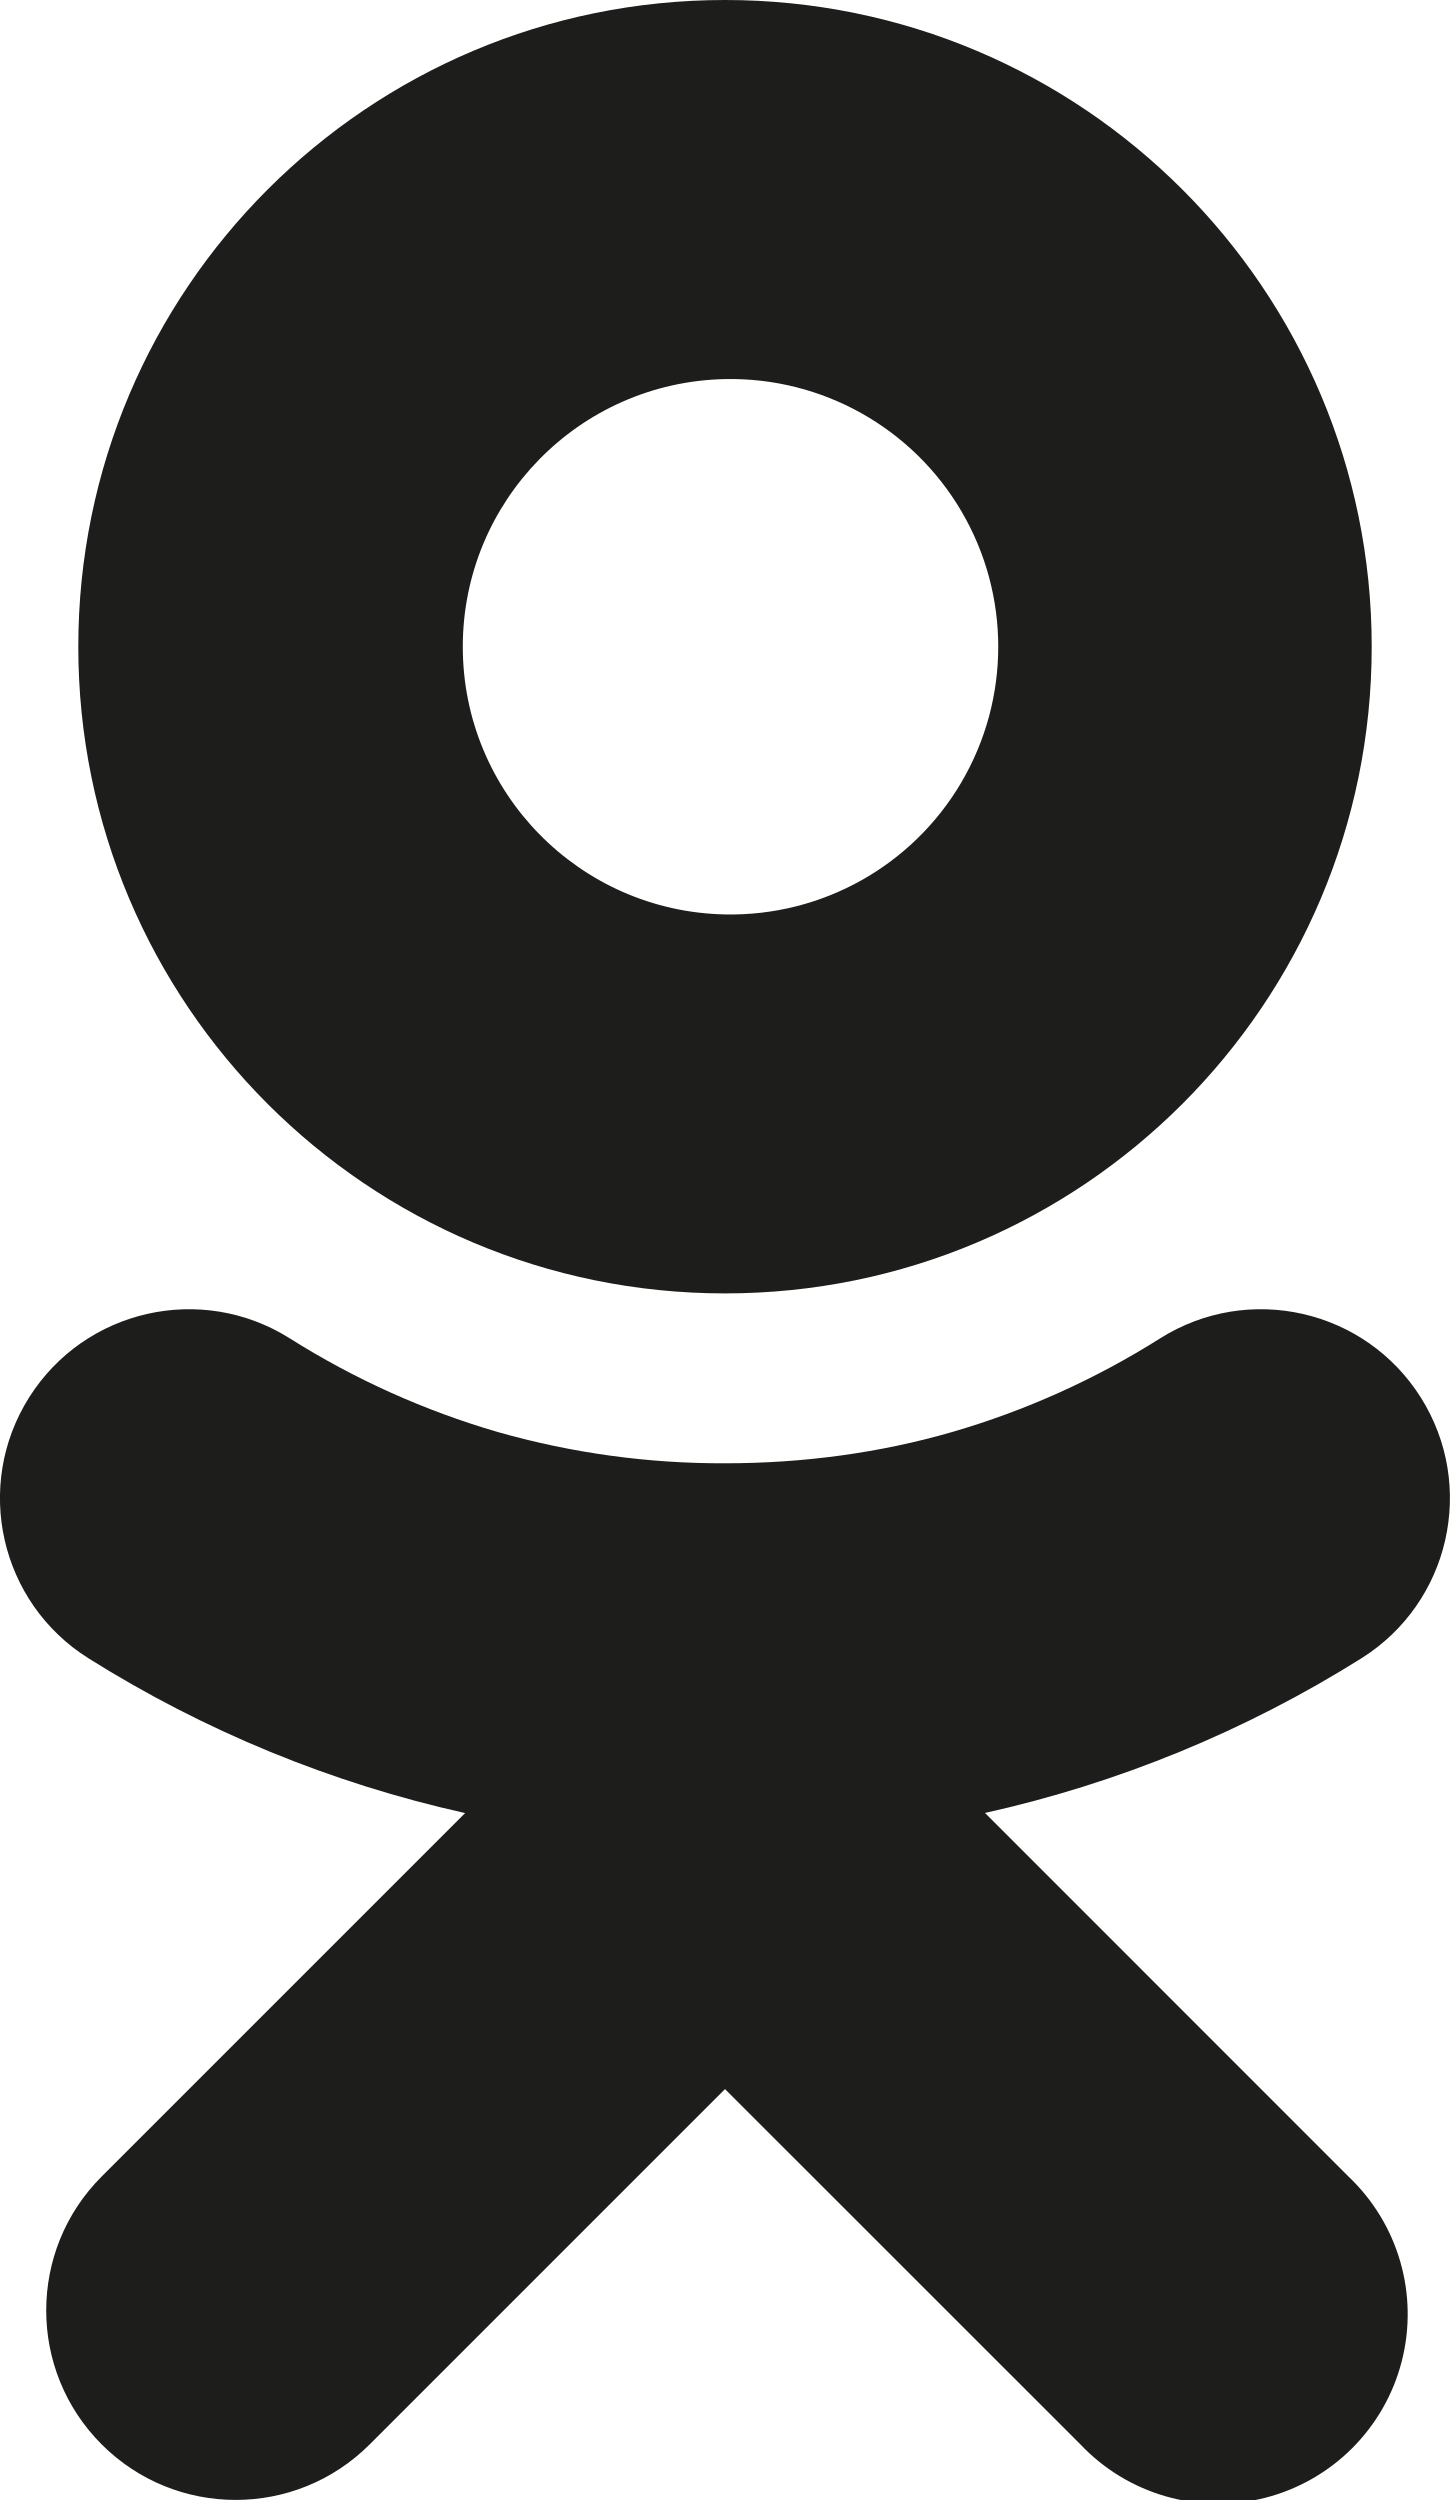
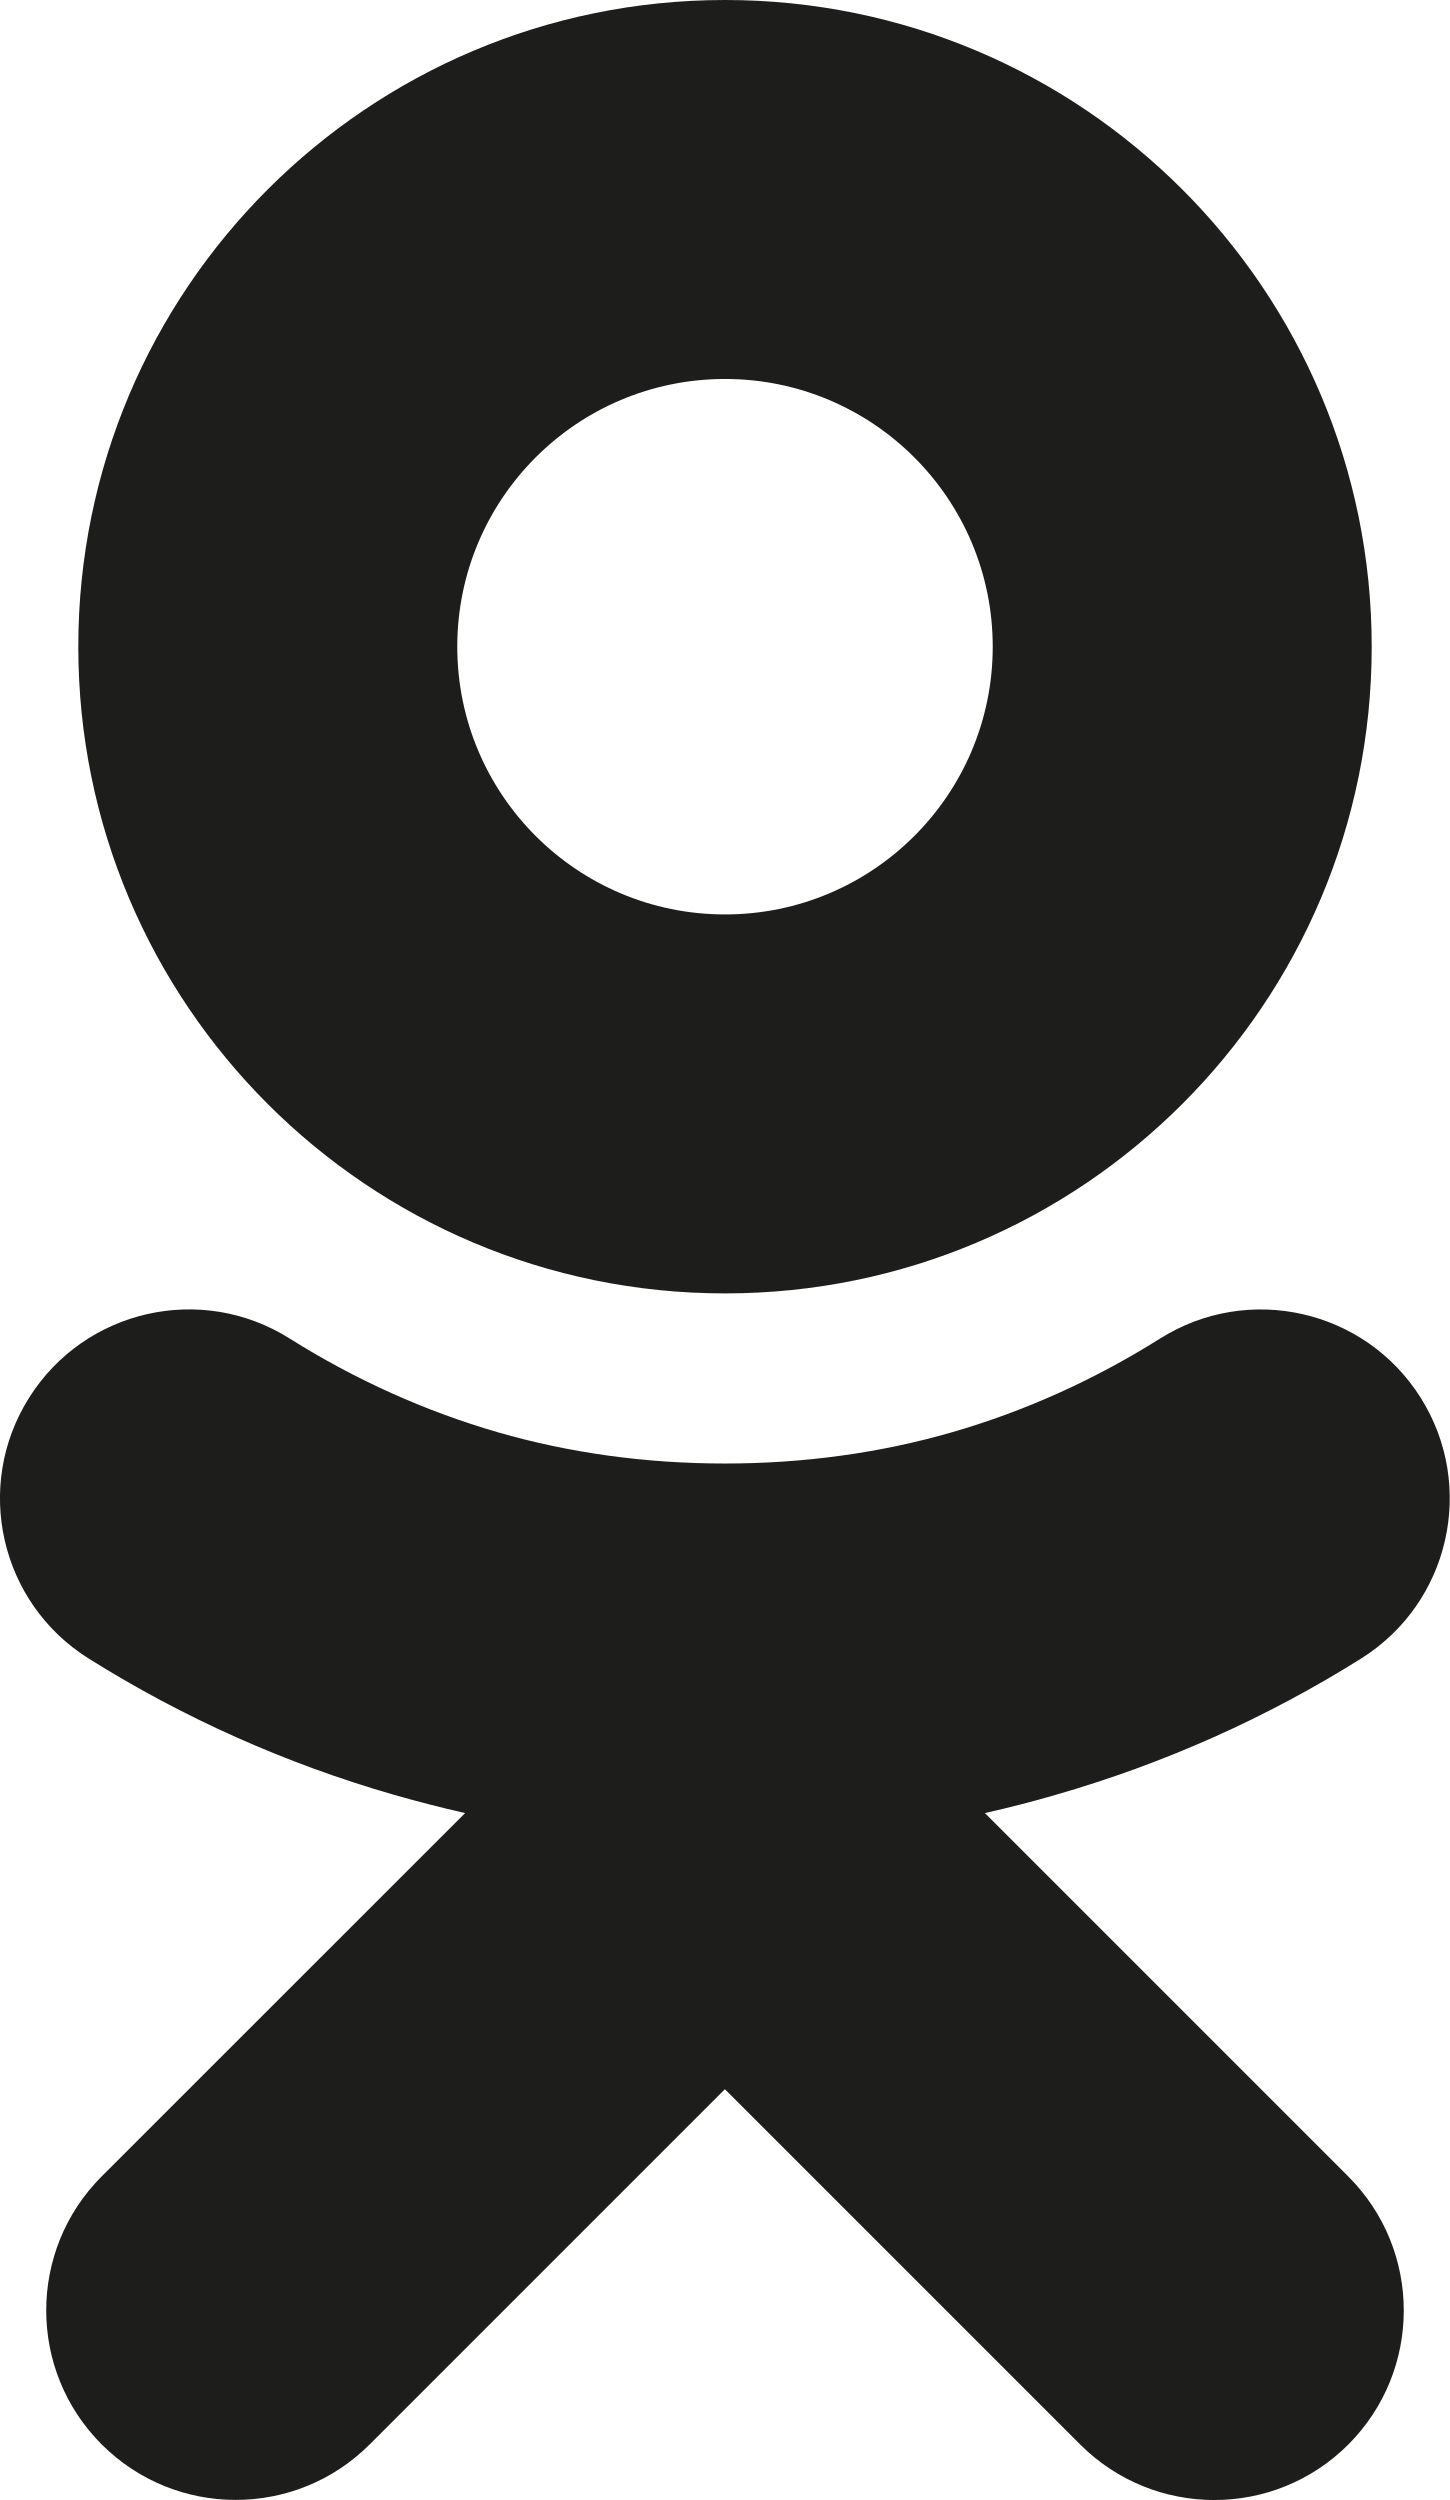
- <svg xmlns="http://www.w3.org/2000/svg" height="22" width="12.759" id="Слой_1">
-   <path id="path2" d="M6.38 0a5.691 5.691 0 1 0 0 11.382A5.691 5.691 0 0 0 6.38 0zM3.253 21.511a1.667 1.667 0 1 1-2.358-2.358l3.198-3.198a10.534 10.534 0 0 1-3.316-1.363 1.663 1.663 0 1 1 1.772-2.815 7.2 7.2 0 0 0 1.832.825 7.21 7.21 0 0 0 1.999.275c.696 0 1.368-.093 1.998-.275a7.177 7.177 0 0 0 1.832-.825 1.663 1.663 0 1 1 1.772 2.815 10.526 10.526 0 0 1-3.314 1.362l3.198 3.199a1.668 1.668 0 1 1-2.358 2.358L6.38 18.384zM6.38 3.336a2.356 2.356 0 1 1 0 4.711 2.356 2.356 0 0 1 0-4.711z" clip-rule="evenodd" fill="#1d1d1b" fill-rule="evenodd" stroke-width=".573" />
+ <svg xmlns="http://www.w3.org/2000/svg" xml:space="preserve" enable-background="new 0 0 960 640" viewBox="0 0 12.759 22" height="22" width="12.759" y="0px" x="0px" id="Слой_1" version="1.1">
+   <defs id="defs7" />
+   <path style="clip-rule:evenodd;fill:#1d1d1b;fill-rule:evenodd;stroke-width:0.573" id="path2" d="m 6.38,0 c -3.143,0 -5.691,2.548 -5.691,5.691 0,3.143 2.548,5.691 5.691,5.691 3.143,0 5.691,-2.548 5.691,-5.691 C 12.071,2.548 9.523,0 6.38,0 Z m -3.127,21.511 c -0.651,0.651 -1.707,0.651 -2.358,0 -0.651,-0.651 -0.651,-1.707 0,-2.359 L 4.093,15.955 c -0.209,-0.047 -0.416,-0.101 -0.624,-0.16 -0.952,-0.274 -1.858,-0.678 -2.692,-1.202 -0.777,-0.489 -1.011,-1.516 -0.521,-2.293 0.489,-0.777 1.516,-1.011 2.293,-0.521 0.579,0.364 1.196,0.641 1.832,0.825 0.63,0.182 1.302,0.275 1.998,0.275 0.696,0 1.368,-0.093 1.998,-0.275 0.635,-0.183 1.252,-0.46 1.832,-0.825 0.777,-0.489 1.804,-0.256 2.293,0.521 0.489,0.777 0.256,1.804 -0.521,2.293 -0.833,0.524 -1.74,0.928 -2.692,1.202 -0.206,0.06 -0.414,0.113 -0.622,0.16 l 3.198,3.198 c 0.651,0.651 0.651,1.707 0,2.359 -0.651,0.651 -1.707,0.651 -2.359,0 l -3.127,-3.127 z m 3.127,-18.176 c 1.301,0 2.356,1.055 2.356,2.356 0,1.301 -1.055,2.356 -2.356,2.356 -1.301,0 -2.356,-1.055 -2.356,-2.356 0,-1.301 1.054,-2.356 2.356,-2.356 z" />
</svg>
